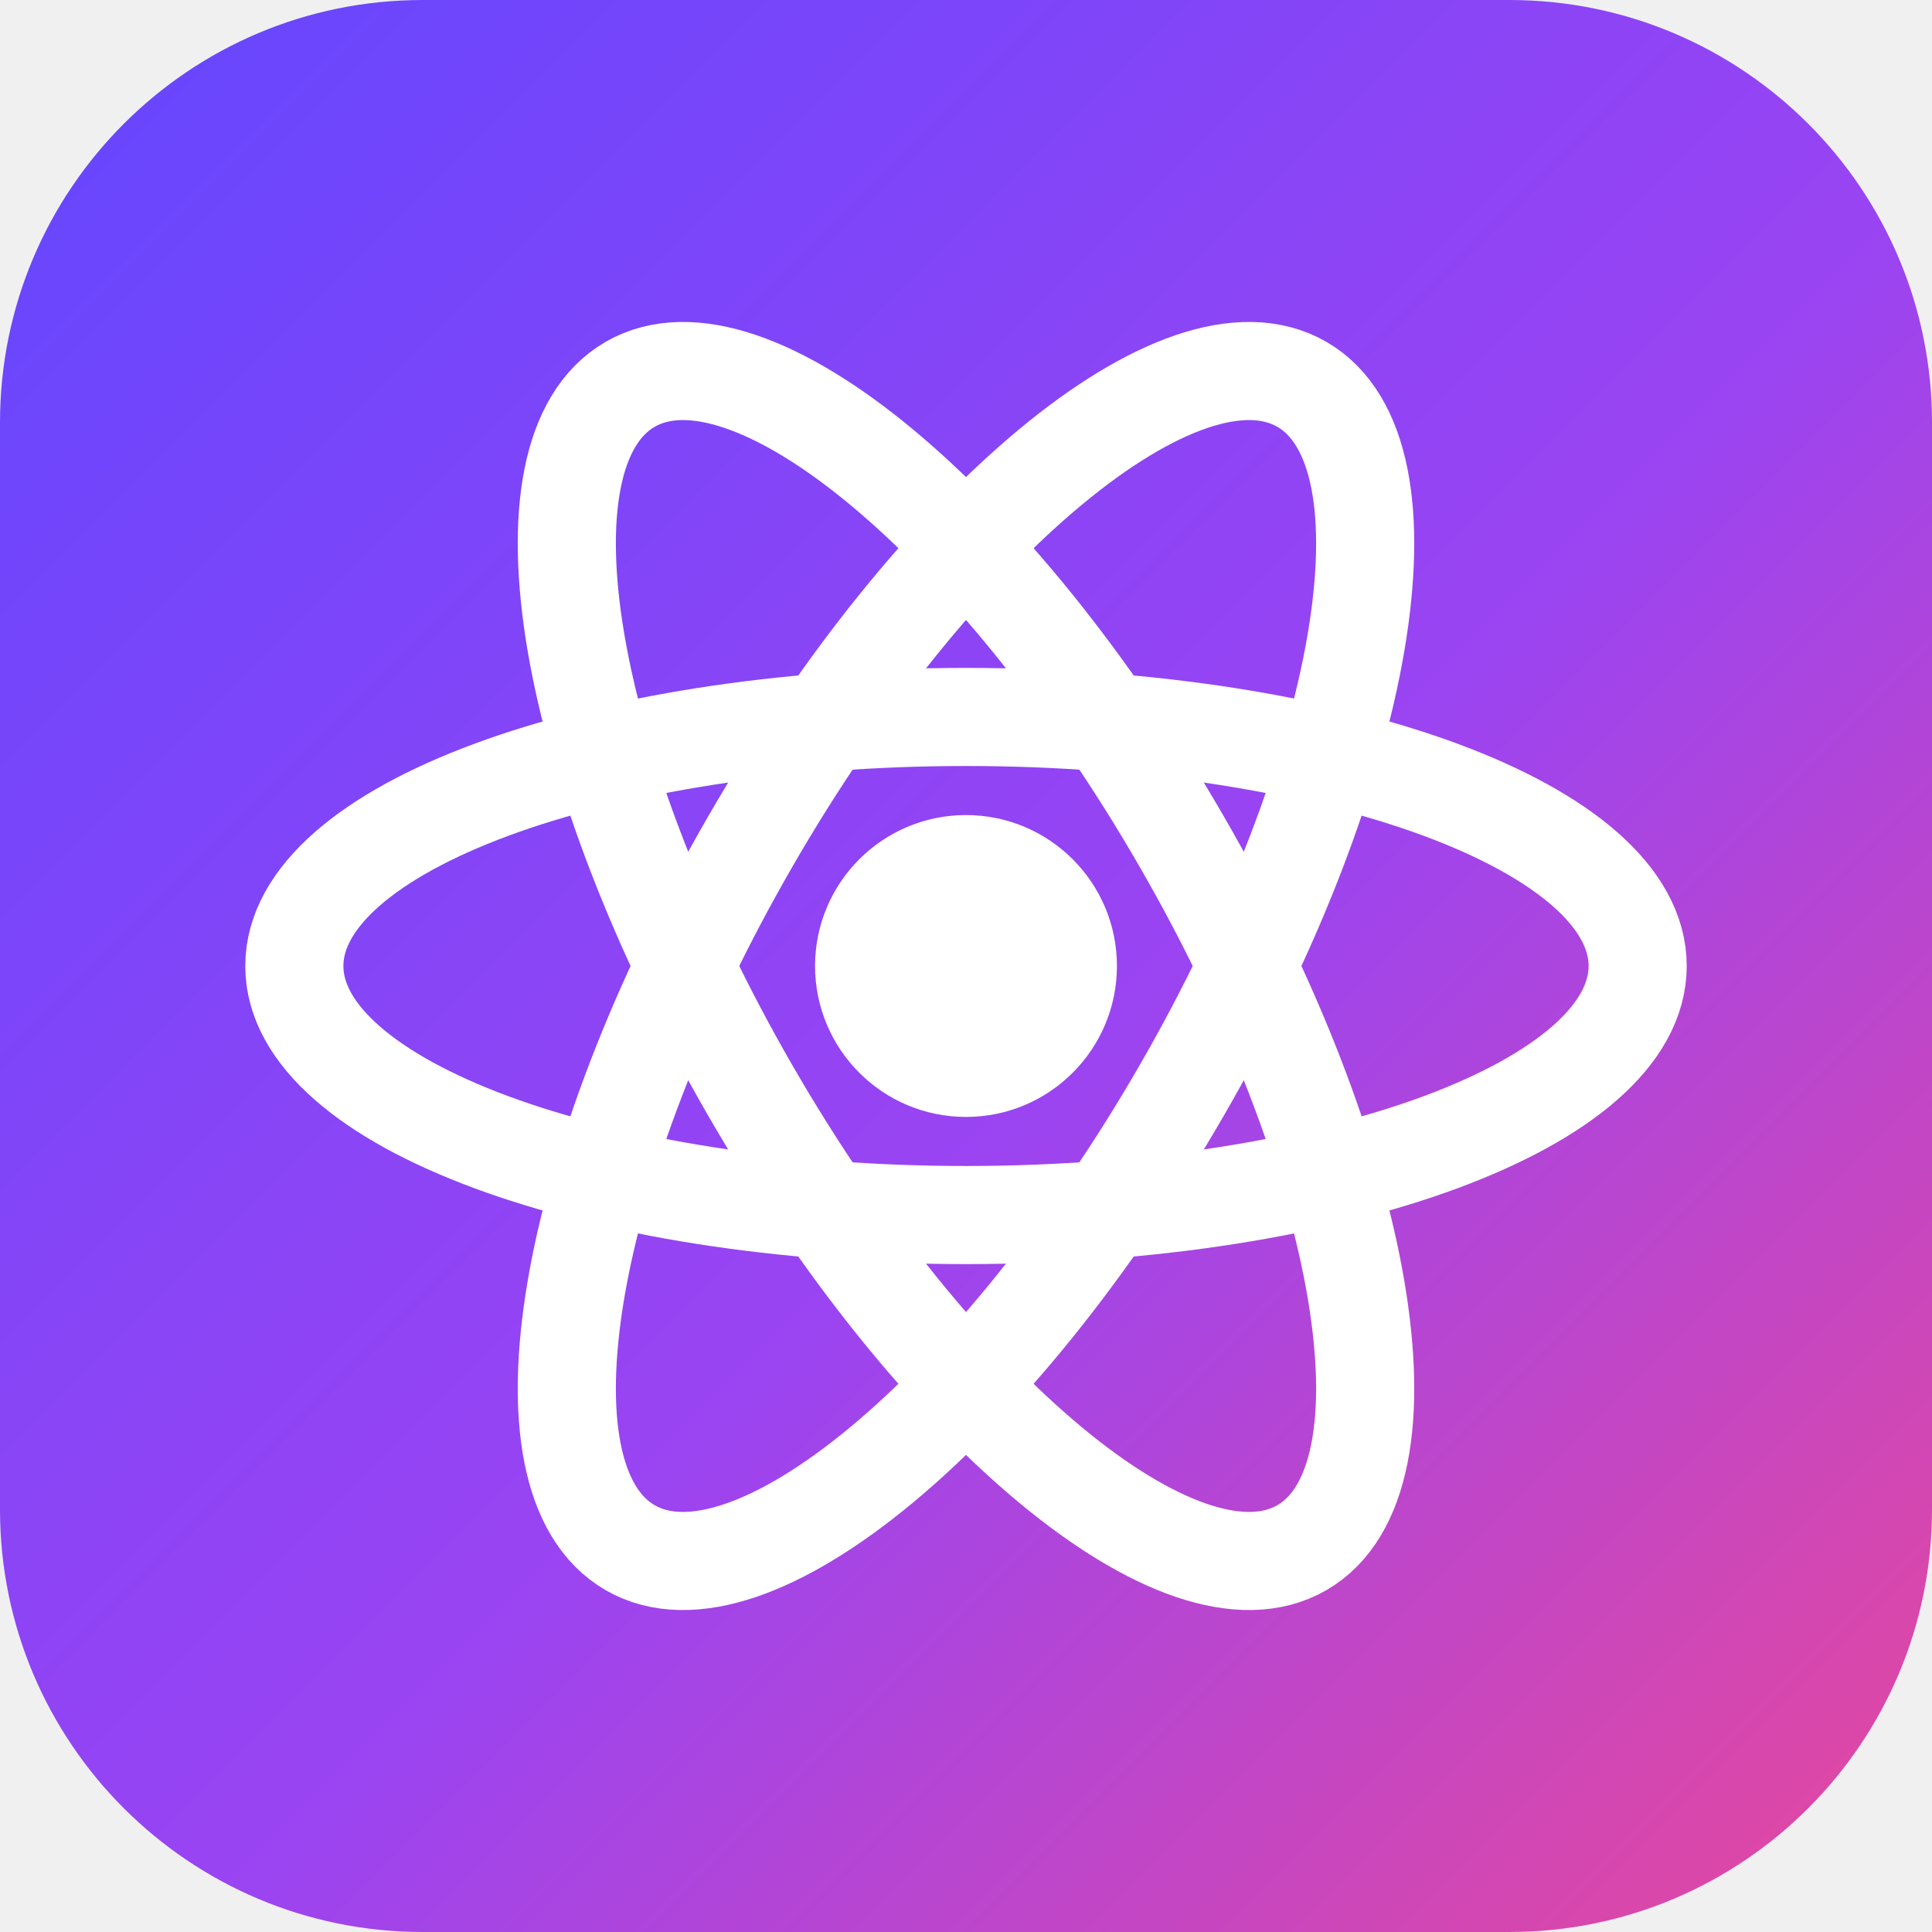
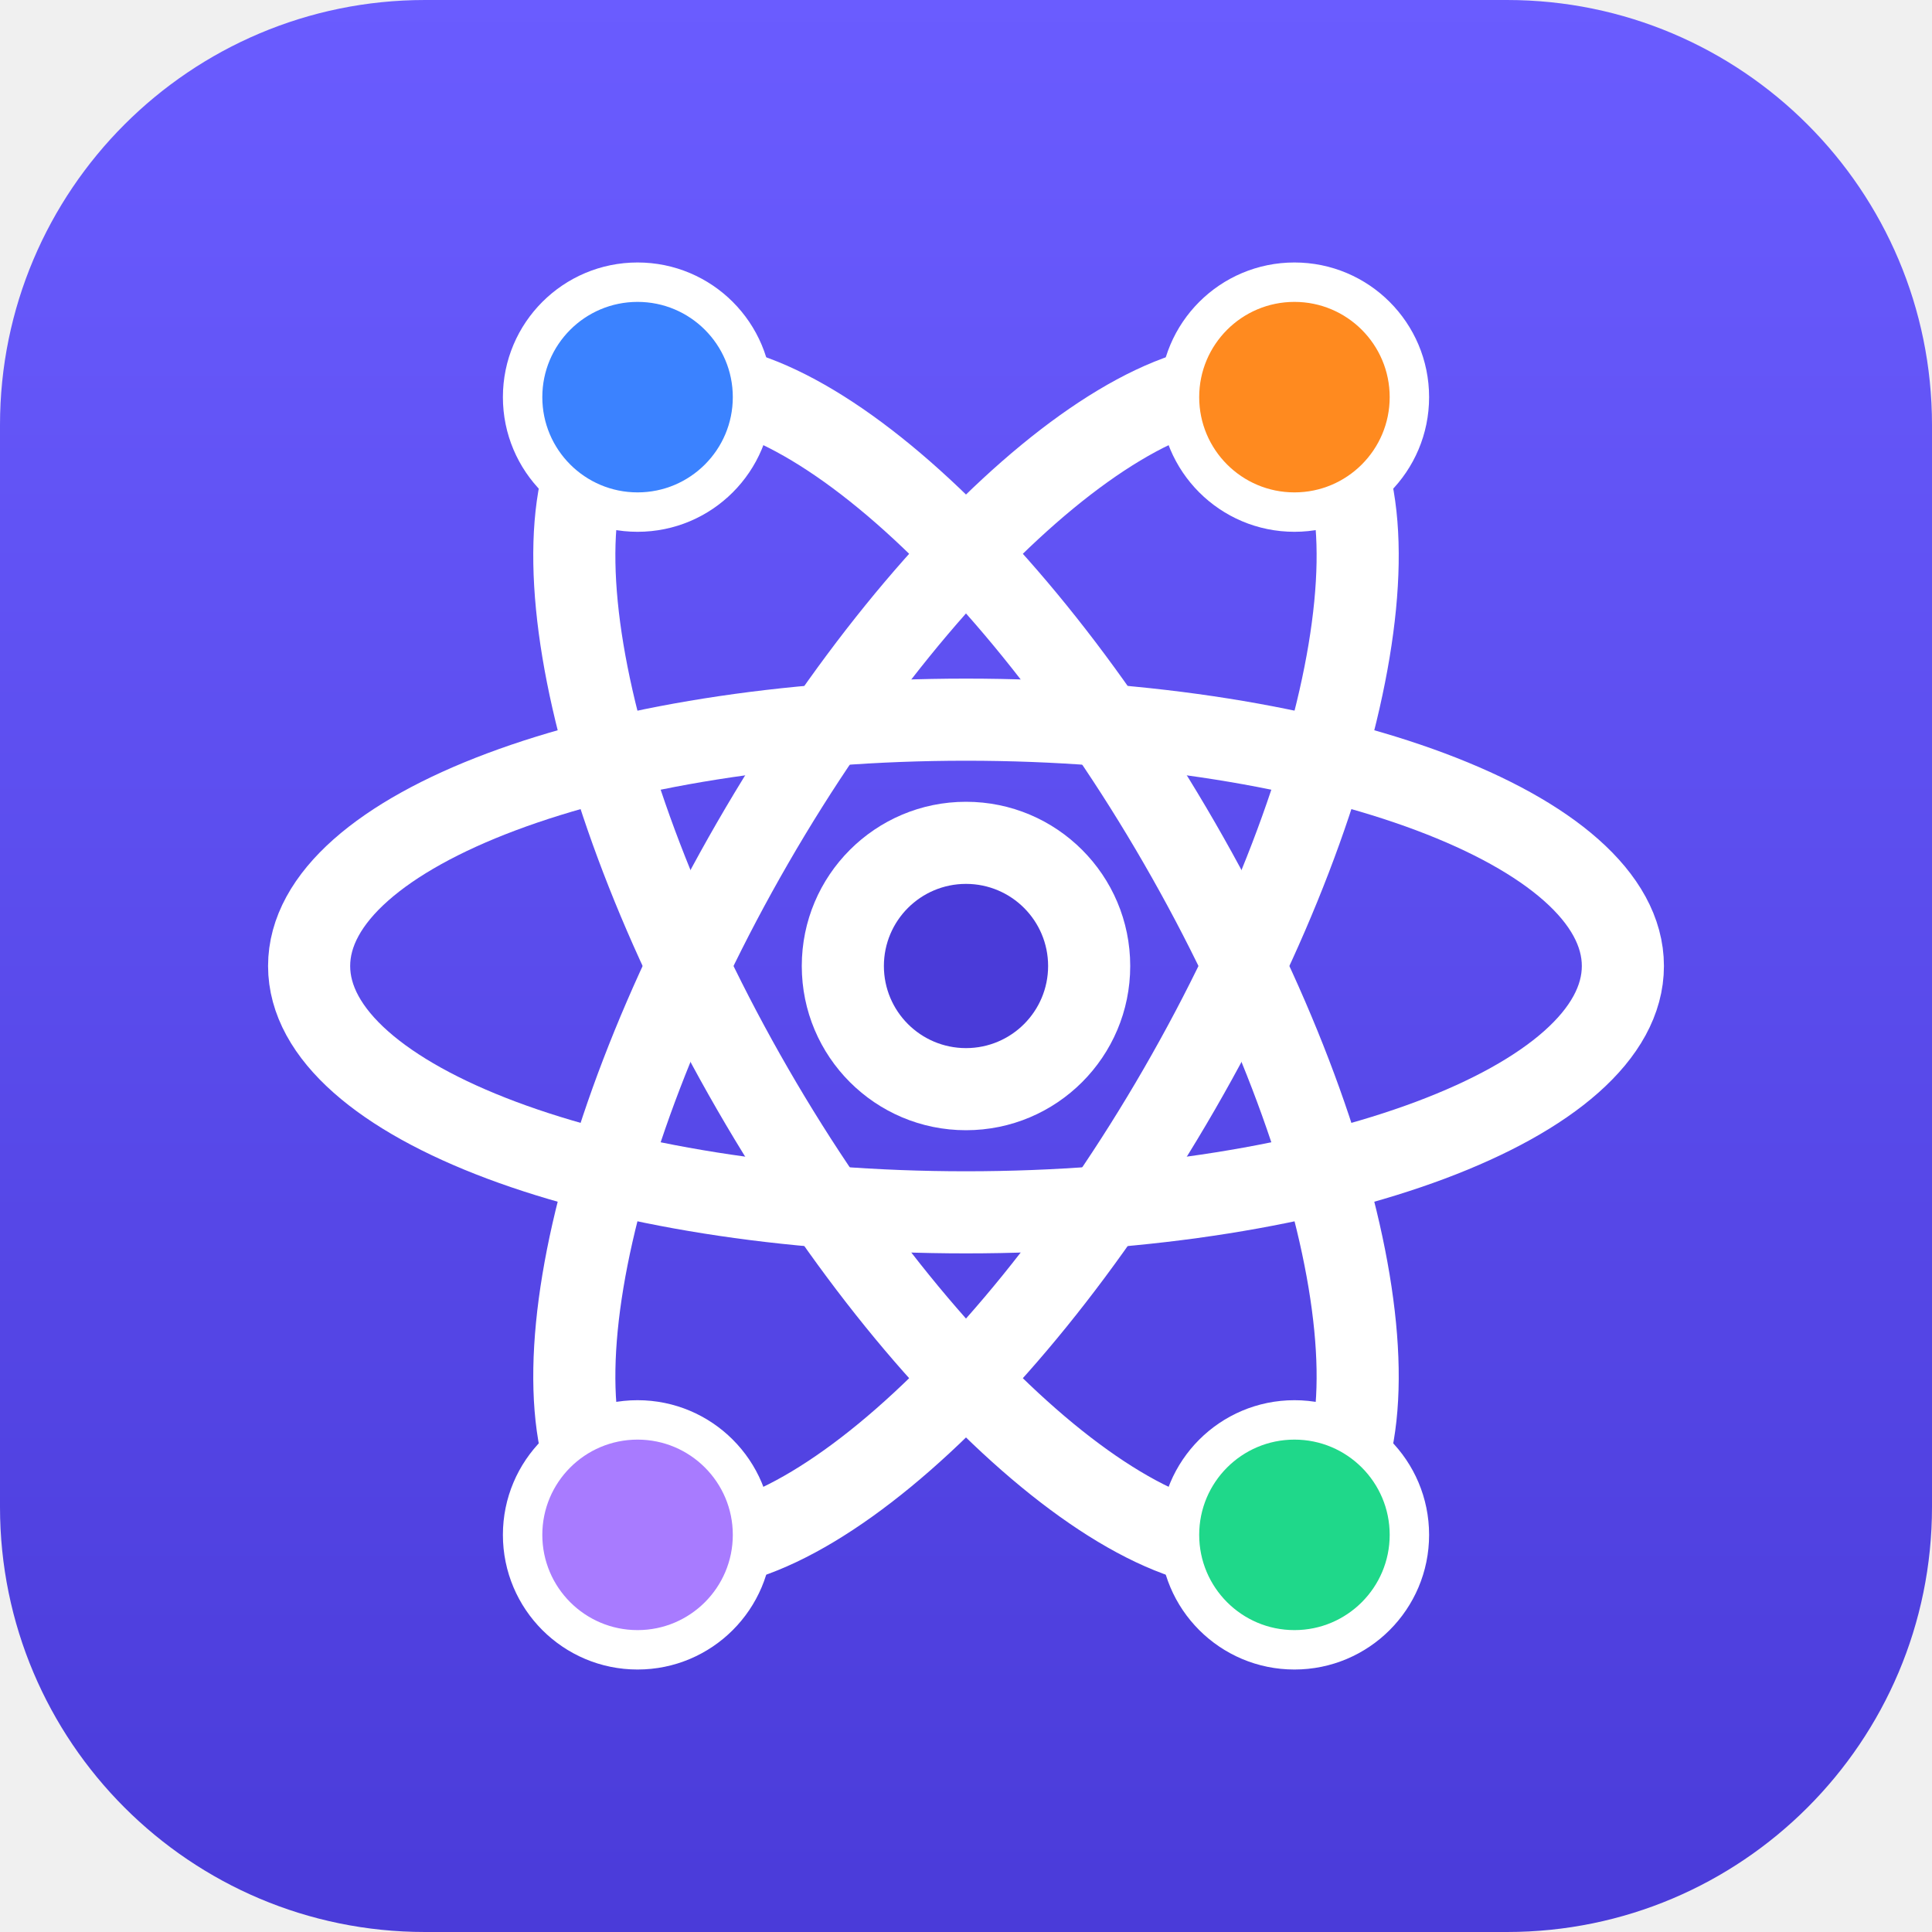
- <svg xmlns="http://www.w3.org/2000/svg" viewBox="0 0 512 512">
+ <svg xmlns="http://www.w3.org/2000/svg" viewBox="0 0 100 100">
  <defs>
-     <linearGradient id="g" x1="0" y1="0" x2="1" y2="1">
-       <stop offset="0" stop-color="#6246ff" />
-       <stop offset=".55" stop-color="#9a44f2" />
-       <stop offset="1" stop-color="#e8489a" />
+     <linearGradient id="g" x1="0" y1="0" x2="0" y2="1">
+       <stop offset="0" stop-color="#6a5cff" />
+       <stop offset="1" stop-color="#4a3bd9" />
    </linearGradient>
  </defs>
-   <rect width="512" height="512" rx="112" fill="url(#g)" />
-   <g fill="none" stroke="#fff" stroke-width="26" stroke-linecap="round">
-     <ellipse cx="256" cy="256" rx="178" ry="66" />
-     <ellipse cx="256" cy="256" rx="178" ry="66" transform="rotate(60 256 256)" />
-     <ellipse cx="256" cy="256" rx="178" ry="66" transform="rotate(120 256 256)" />
+   <rect width="100" height="100" rx="22" fill="url(#g)" />
+   <g transform="translate(50 50) scale(.85) translate(-50 -50)">
+     <g fill="none" stroke="#fff" stroke-width="5" stroke-linecap="round">
+       <ellipse cx="50" cy="50" rx="40" ry="15" />
+       <ellipse cx="50" cy="50" rx="40" ry="15" transform="rotate(60 50 50)" />
+       <ellipse cx="50" cy="50" rx="40" ry="15" transform="rotate(120 50 50)" />
+     </g>
+     <circle cx="50" cy="50" r="10" fill="#fff" />
+     <circle cx="50" cy="50" r="5" fill="#4a3bd9" />
+     <circle cx="30" cy="15.36" r="7" fill="#3b82ff" stroke="#fff" stroke-width="2.4" />
+     <circle cx="70" cy="15.36" r="7" fill="#ff8a1f" stroke="#fff" stroke-width="2.4" />
+     <circle cx="30" cy="84.64" r="7" fill="#a87bff" stroke="#fff" stroke-width="2.4" />
+     <circle cx="70" cy="84.64" r="7" fill="#1fd88a" stroke="#fff" stroke-width="2.4" />
  </g>
-   <circle cx="256" cy="256" r="40" fill="#fff" />
</svg>
